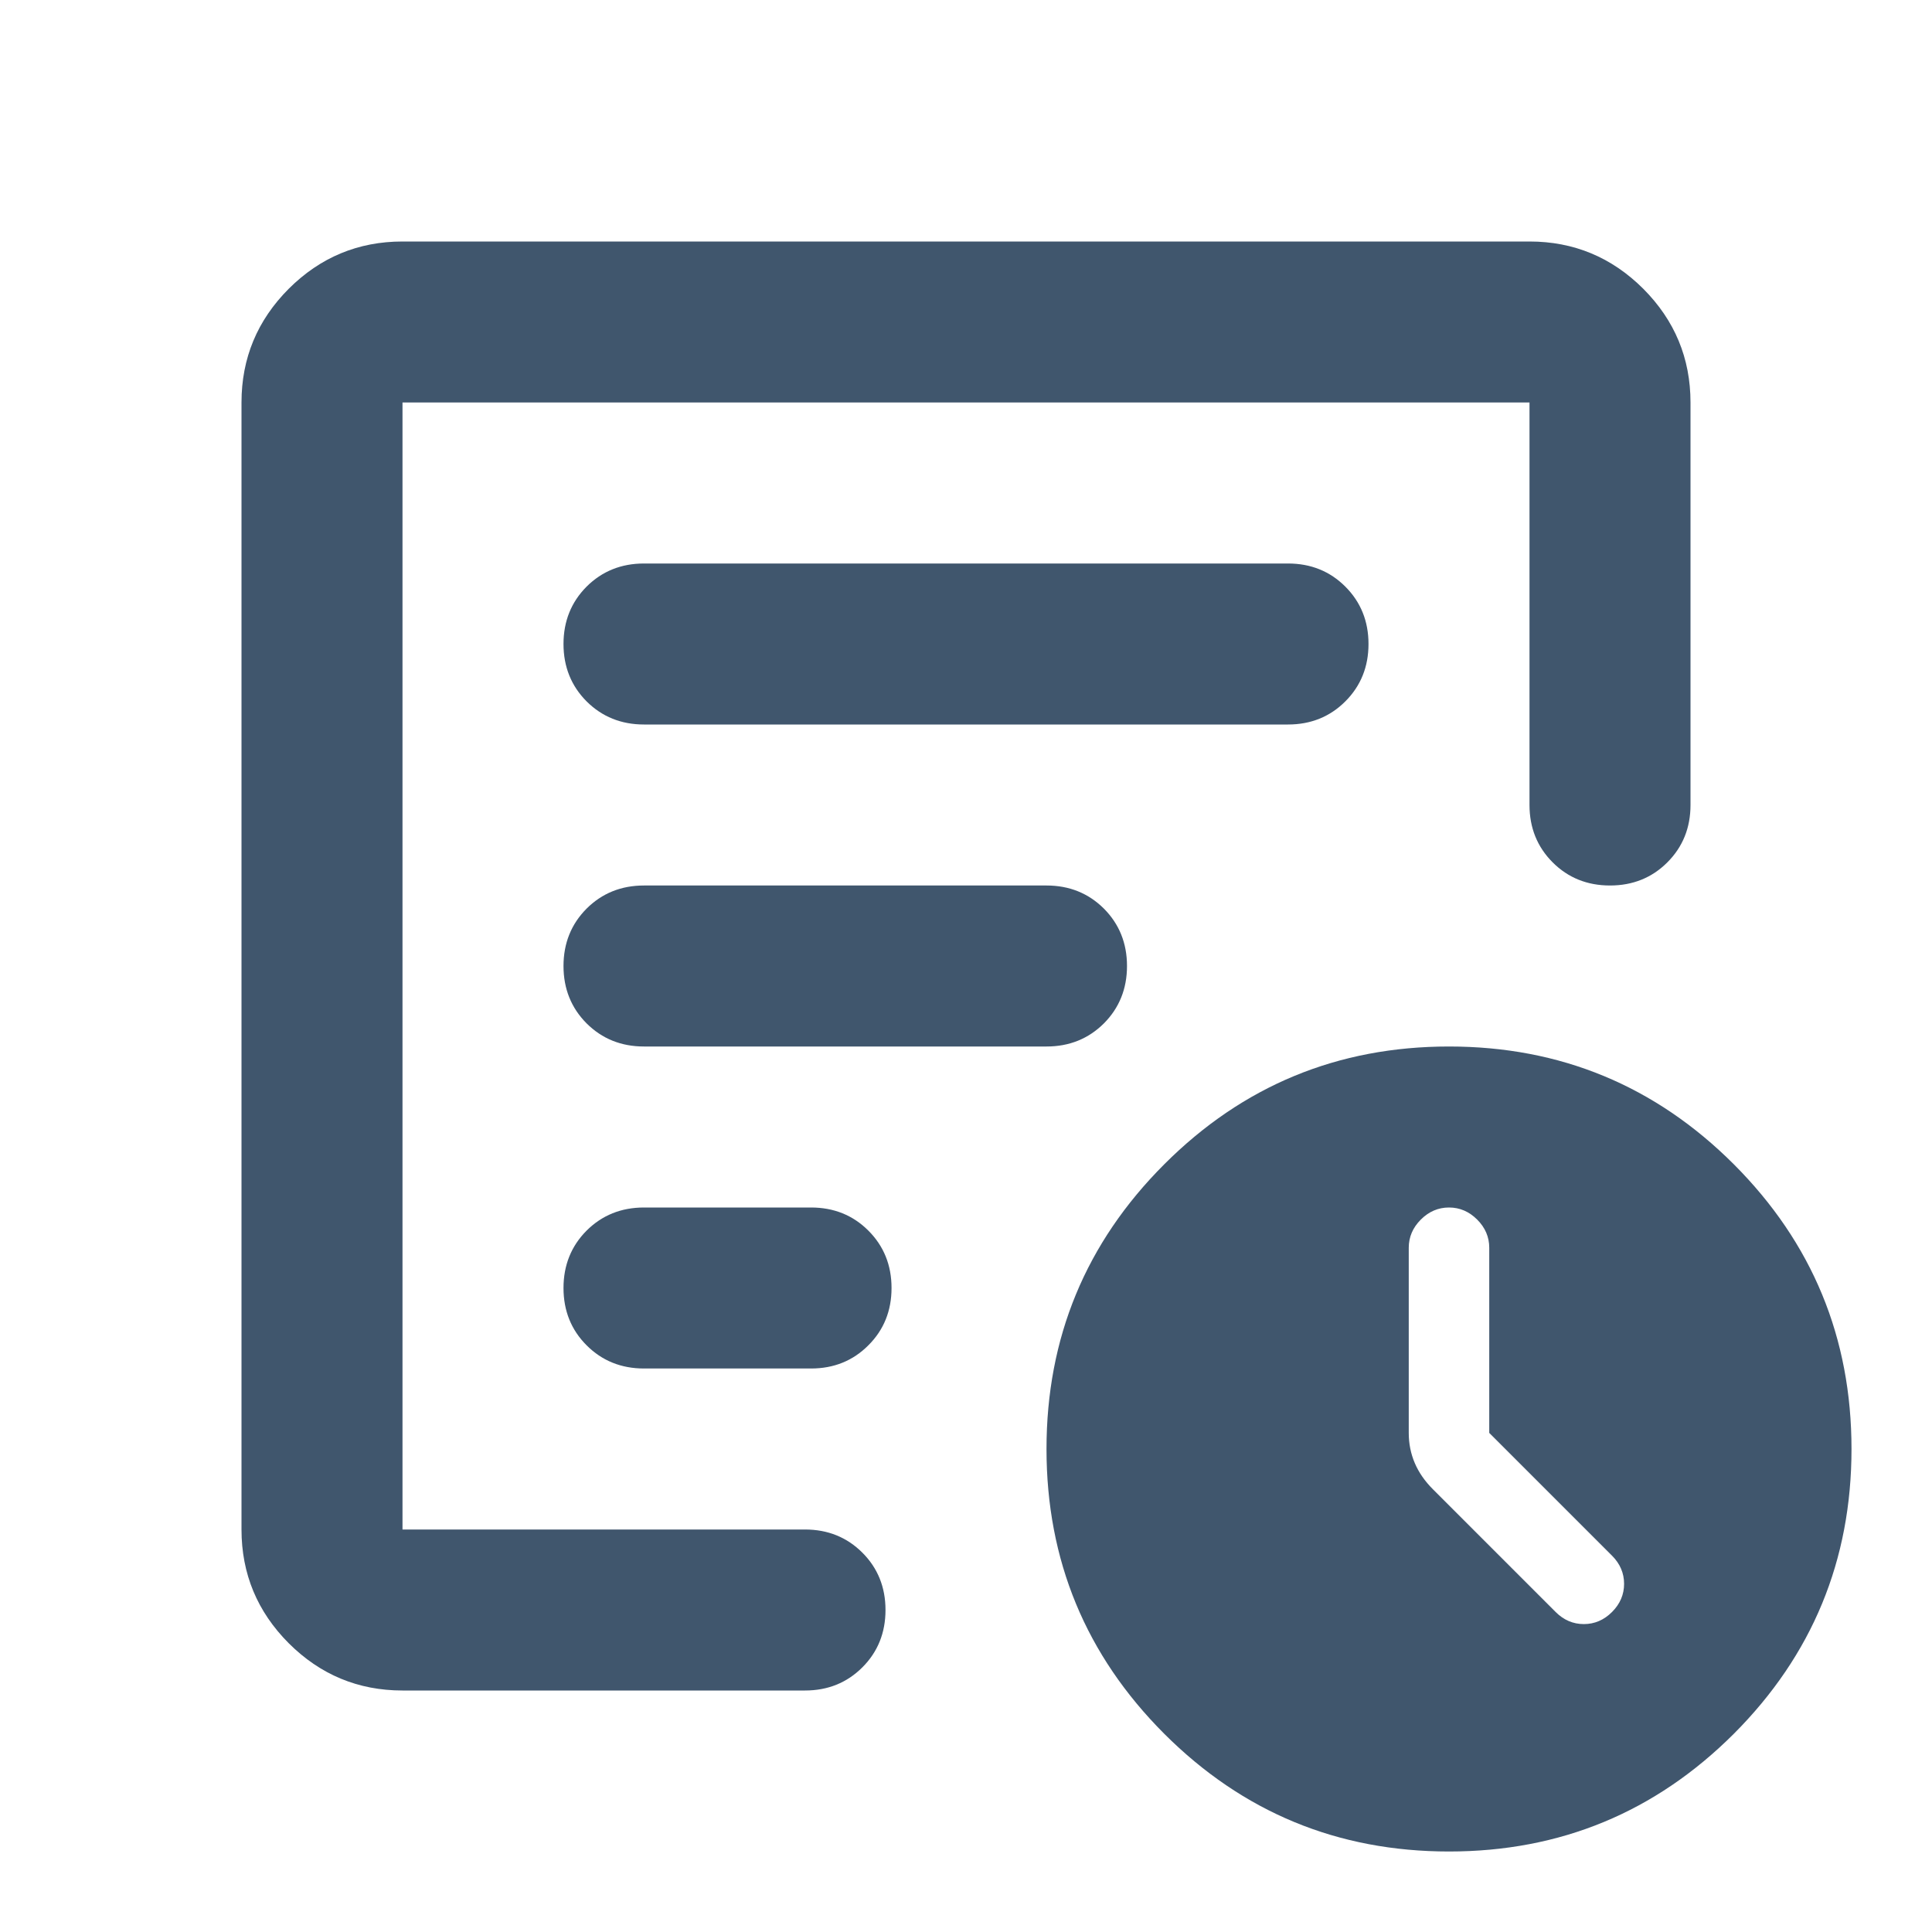
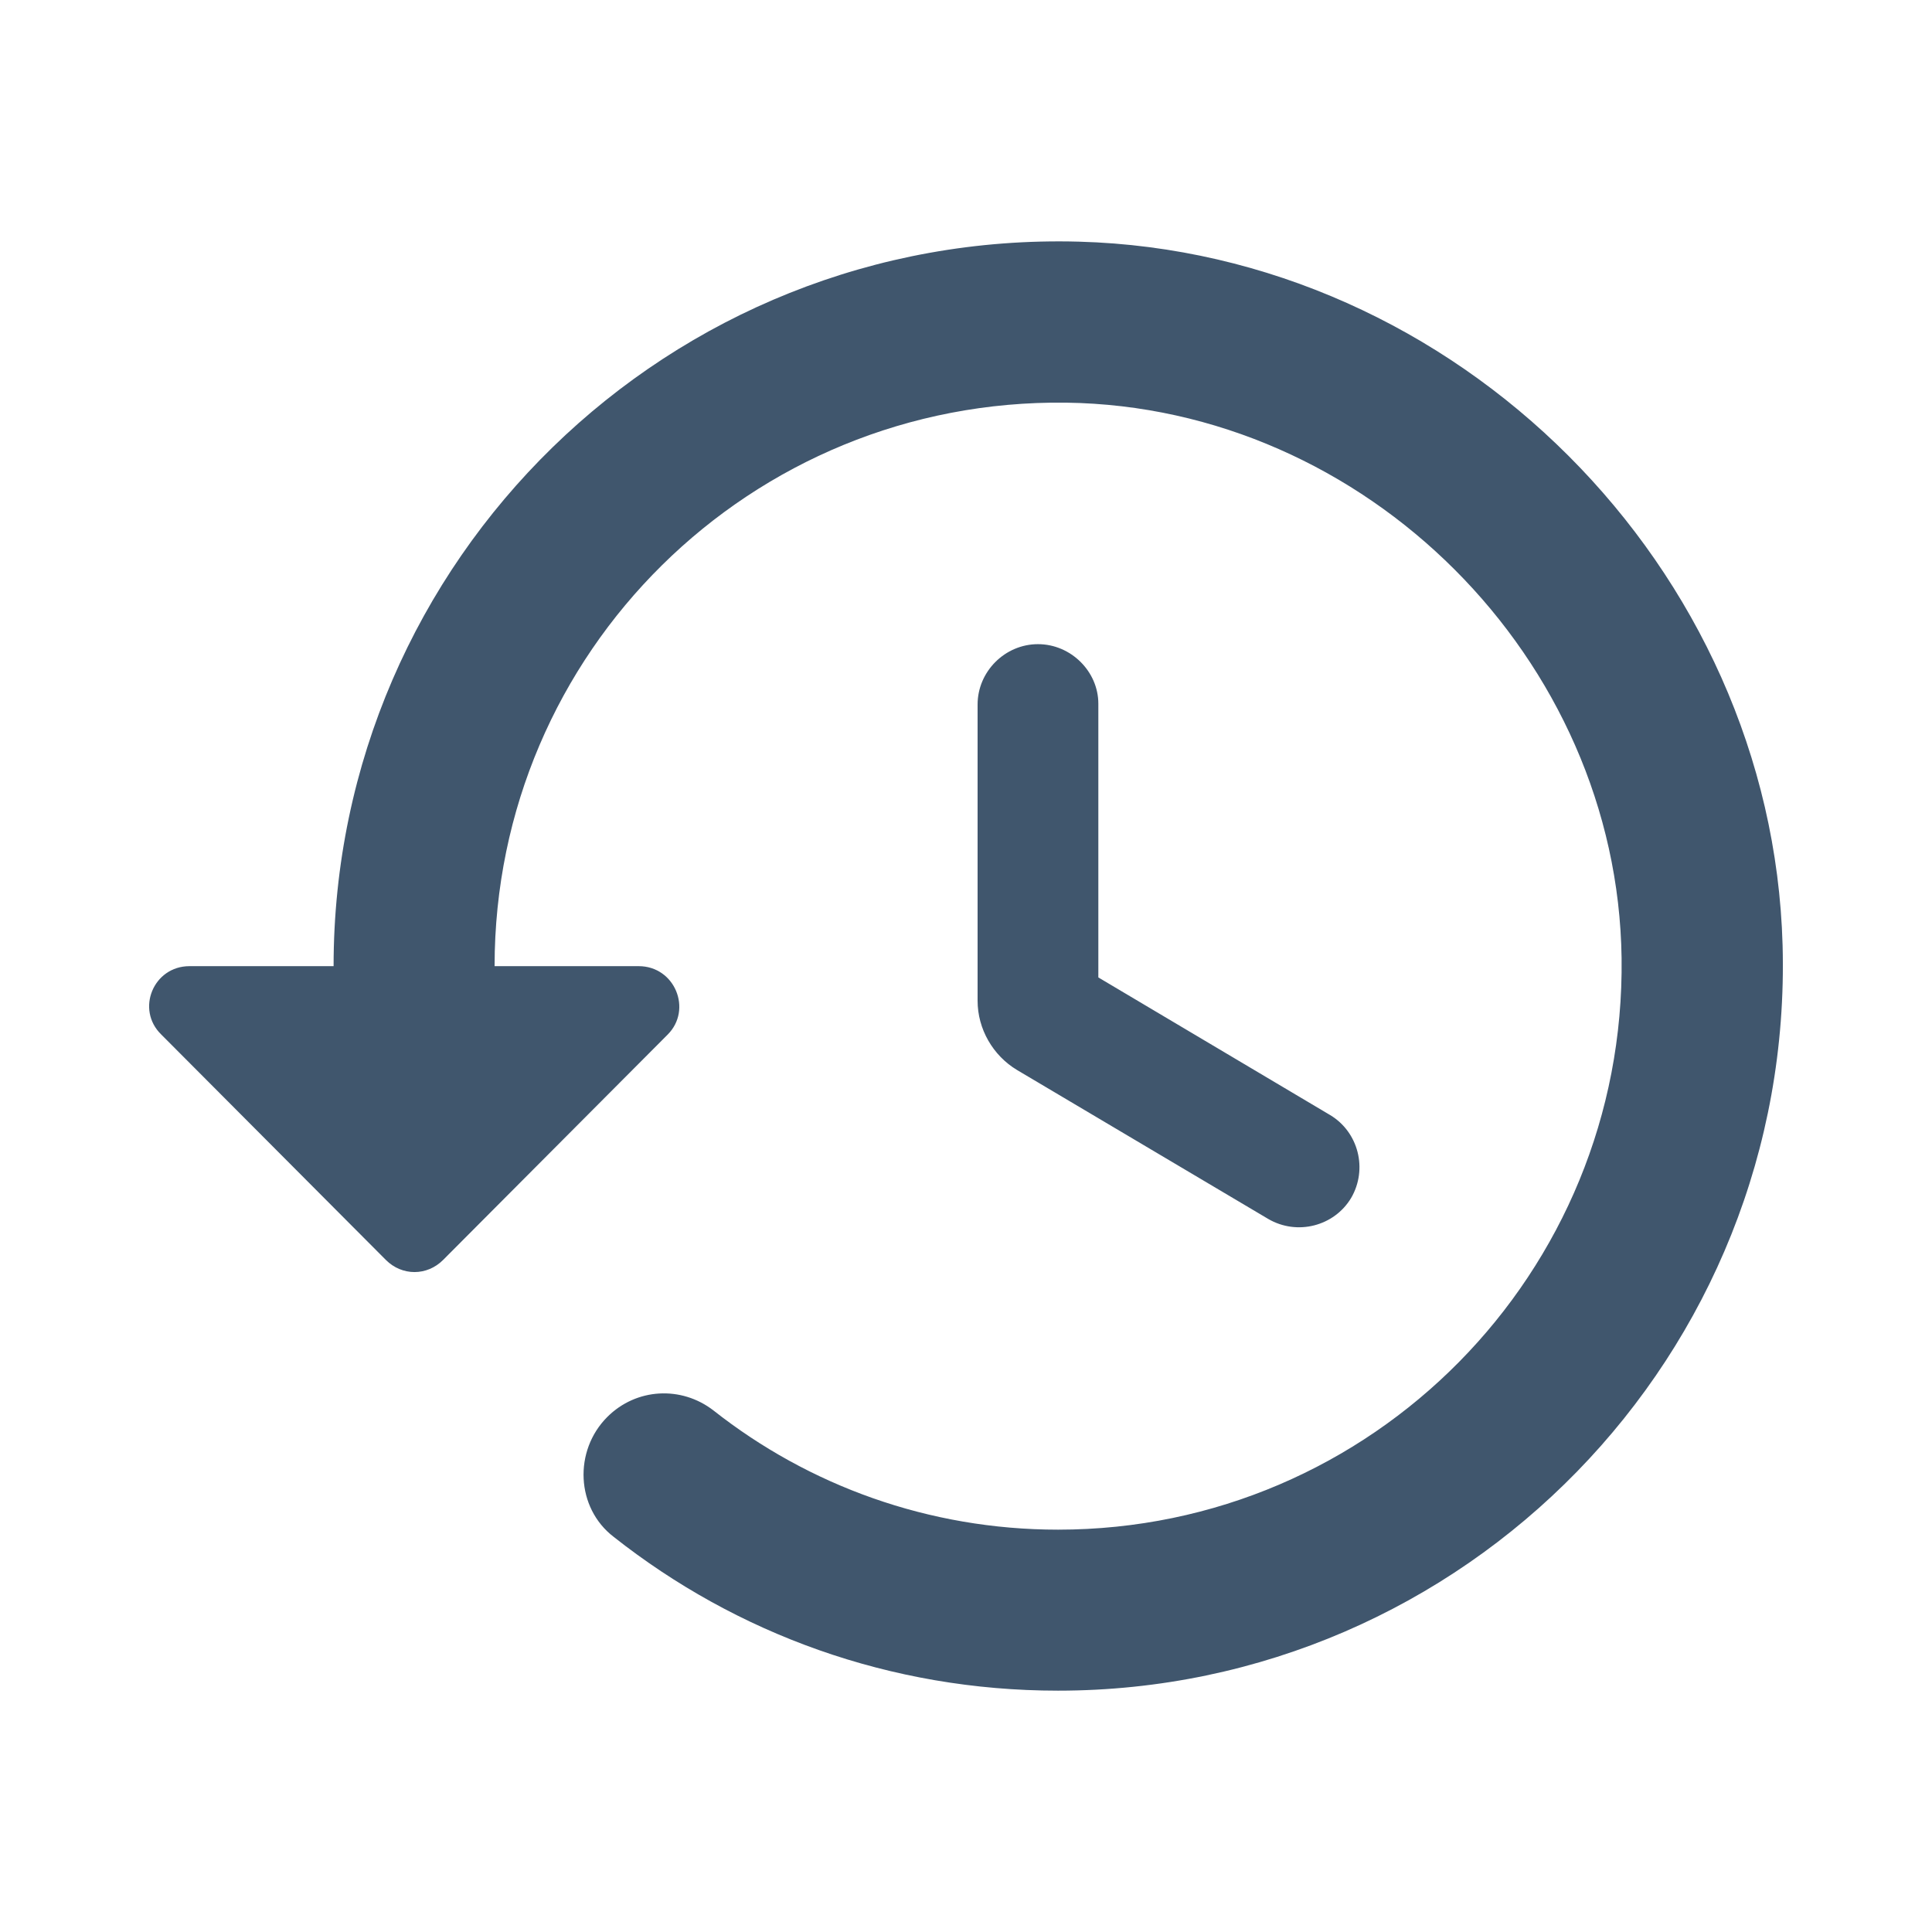
<svg xmlns="http://www.w3.org/2000/svg" width="24" height="24" viewBox="0 0 24 24" fill="none">
-   <path d="M18.5 17.8V15.5C18.5 15.367 18.45 15.25 18.35 15.15C18.25 15.05 18.133 15 18 15C17.867 15 17.75 15.05 17.65 15.15C17.55 15.25 17.5 15.367 17.5 15.5V17.8C17.5 17.933 17.525 18.058 17.575 18.175C17.625 18.292 17.7 18.4 17.8 18.5L19.325 20.025C19.425 20.125 19.542 20.175 19.675 20.175C19.808 20.175 19.925 20.125 20.025 20.025C20.125 19.925 20.175 19.808 20.175 19.675C20.175 19.542 20.125 19.425 20.025 19.325L18.5 17.8ZM5 21C4.45 21 3.979 20.804 3.587 20.413C3.196 20.021 3 19.55 3 19V5C3 4.45 3.196 3.979 3.587 3.587C3.979 3.196 4.45 3 5 3H19C19.55 3 20.021 3.196 20.413 3.587C20.804 3.979 21 4.45 21 5V10C21 10.283 20.904 10.521 20.712 10.713C20.521 10.904 20.283 11 20 11C19.717 11 19.479 10.904 19.288 10.713C19.096 10.521 19 10.283 19 10V5H5V19H10C10.283 19 10.521 19.096 10.713 19.288C10.904 19.479 11 19.717 11 20C11 20.283 10.904 20.521 10.713 20.712C10.521 20.904 10.283 21 10 21H5ZM5 18V19V5V11.075V11V18ZM7 16C7 16.283 7.096 16.521 7.287 16.712C7.479 16.904 7.717 17 8 17H10.075C10.358 17 10.596 16.904 10.787 16.712C10.979 16.521 11.075 16.283 11.075 16C11.075 15.717 10.979 15.479 10.787 15.287C10.596 15.096 10.358 15 10.075 15H8C7.717 15 7.479 15.096 7.287 15.287C7.096 15.479 7 15.717 7 16ZM7 12C7 12.283 7.096 12.521 7.287 12.713C7.479 12.904 7.717 13 8 13H13C13.283 13 13.521 12.904 13.713 12.713C13.904 12.521 14 12.283 14 12C14 11.717 13.904 11.479 13.713 11.287C13.521 11.096 13.283 11 13 11H8C7.717 11 7.479 11.096 7.287 11.287C7.096 11.479 7 11.717 7 12ZM7 8C7 8.283 7.096 8.521 7.287 8.713C7.479 8.904 7.717 9 8 9H16C16.283 9 16.521 8.904 16.712 8.713C16.904 8.521 17 8.283 17 8C17 7.717 16.904 7.479 16.712 7.287C16.521 7.096 16.283 7 16 7H8C7.717 7 7.479 7.096 7.287 7.287C7.096 7.479 7 7.717 7 8ZM18 23C16.617 23 15.438 22.512 14.463 21.538C13.488 20.562 13 19.383 13 18C13 16.617 13.488 15.438 14.463 14.463C15.438 13.488 16.617 13 18 13C19.383 13 20.562 13.488 21.538 14.463C22.512 15.438 23 16.617 23 18C23 19.383 22.512 20.562 21.538 21.538C20.562 22.512 19.383 23 18 23Z" fill="#40566D" />
+   <path d="M13.404 3.002C8.314 2.862 4.144 6.952 4.144 12.002H2.354C1.904 12.002 1.684 12.542 2.004 12.852L4.794 15.652C4.994 15.852 5.304 15.852 5.504 15.652L8.294 12.852C8.604 12.542 8.384 12.002 7.934 12.002H6.144C6.144 8.102 9.324 4.952 13.244 5.002C16.964 5.052 20.094 8.182 20.144 11.902C20.194 15.812 17.044 19.002 13.144 19.002C11.534 19.002 10.044 18.452 8.864 17.522C8.464 17.212 7.904 17.242 7.544 17.602C7.124 18.022 7.154 18.732 7.624 19.092C9.144 20.292 11.054 21.002 13.144 21.002C18.194 21.002 22.284 16.832 22.144 11.742C22.014 7.052 18.094 3.132 13.404 3.002ZM12.894 8.002C12.484 8.002 12.144 8.342 12.144 8.752V12.432C12.144 12.782 12.334 13.112 12.634 13.292L15.754 15.142C16.114 15.352 16.574 15.232 16.784 14.882C16.994 14.522 16.874 14.062 16.524 13.852L13.644 12.142V8.742C13.644 8.342 13.304 8.002 12.894 8.002Z" fill="#40566D" />
</svg>
